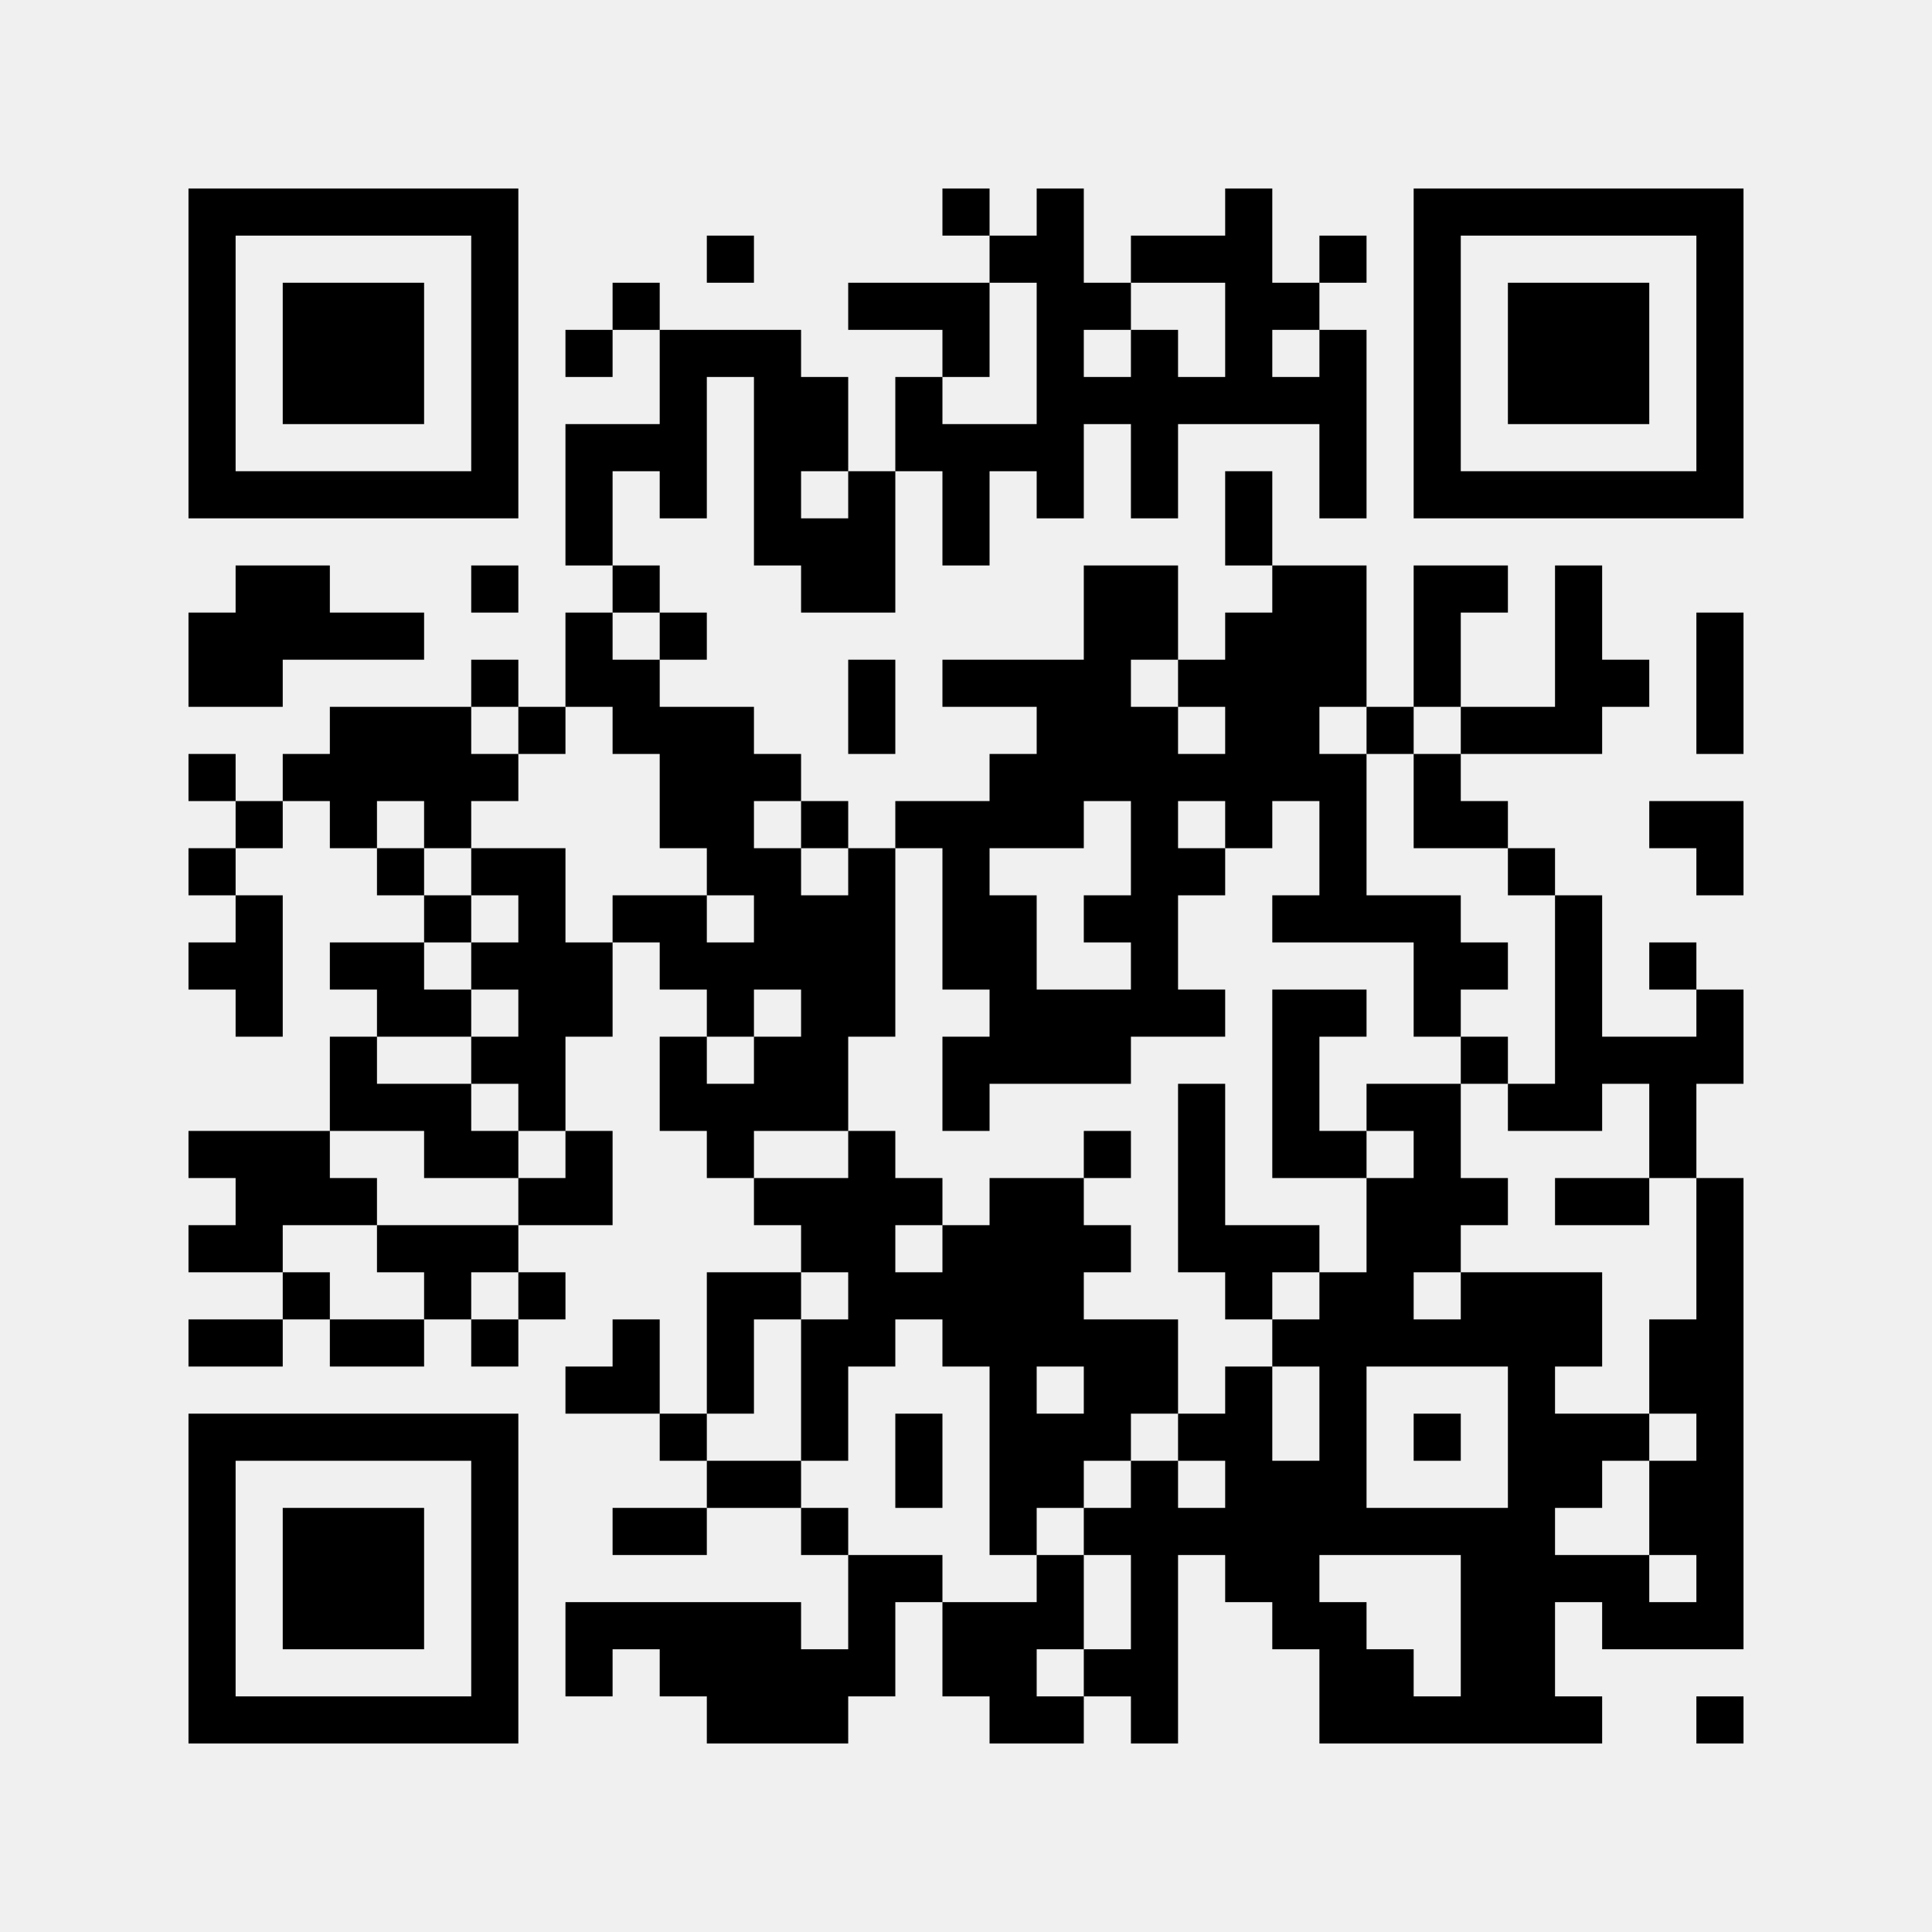
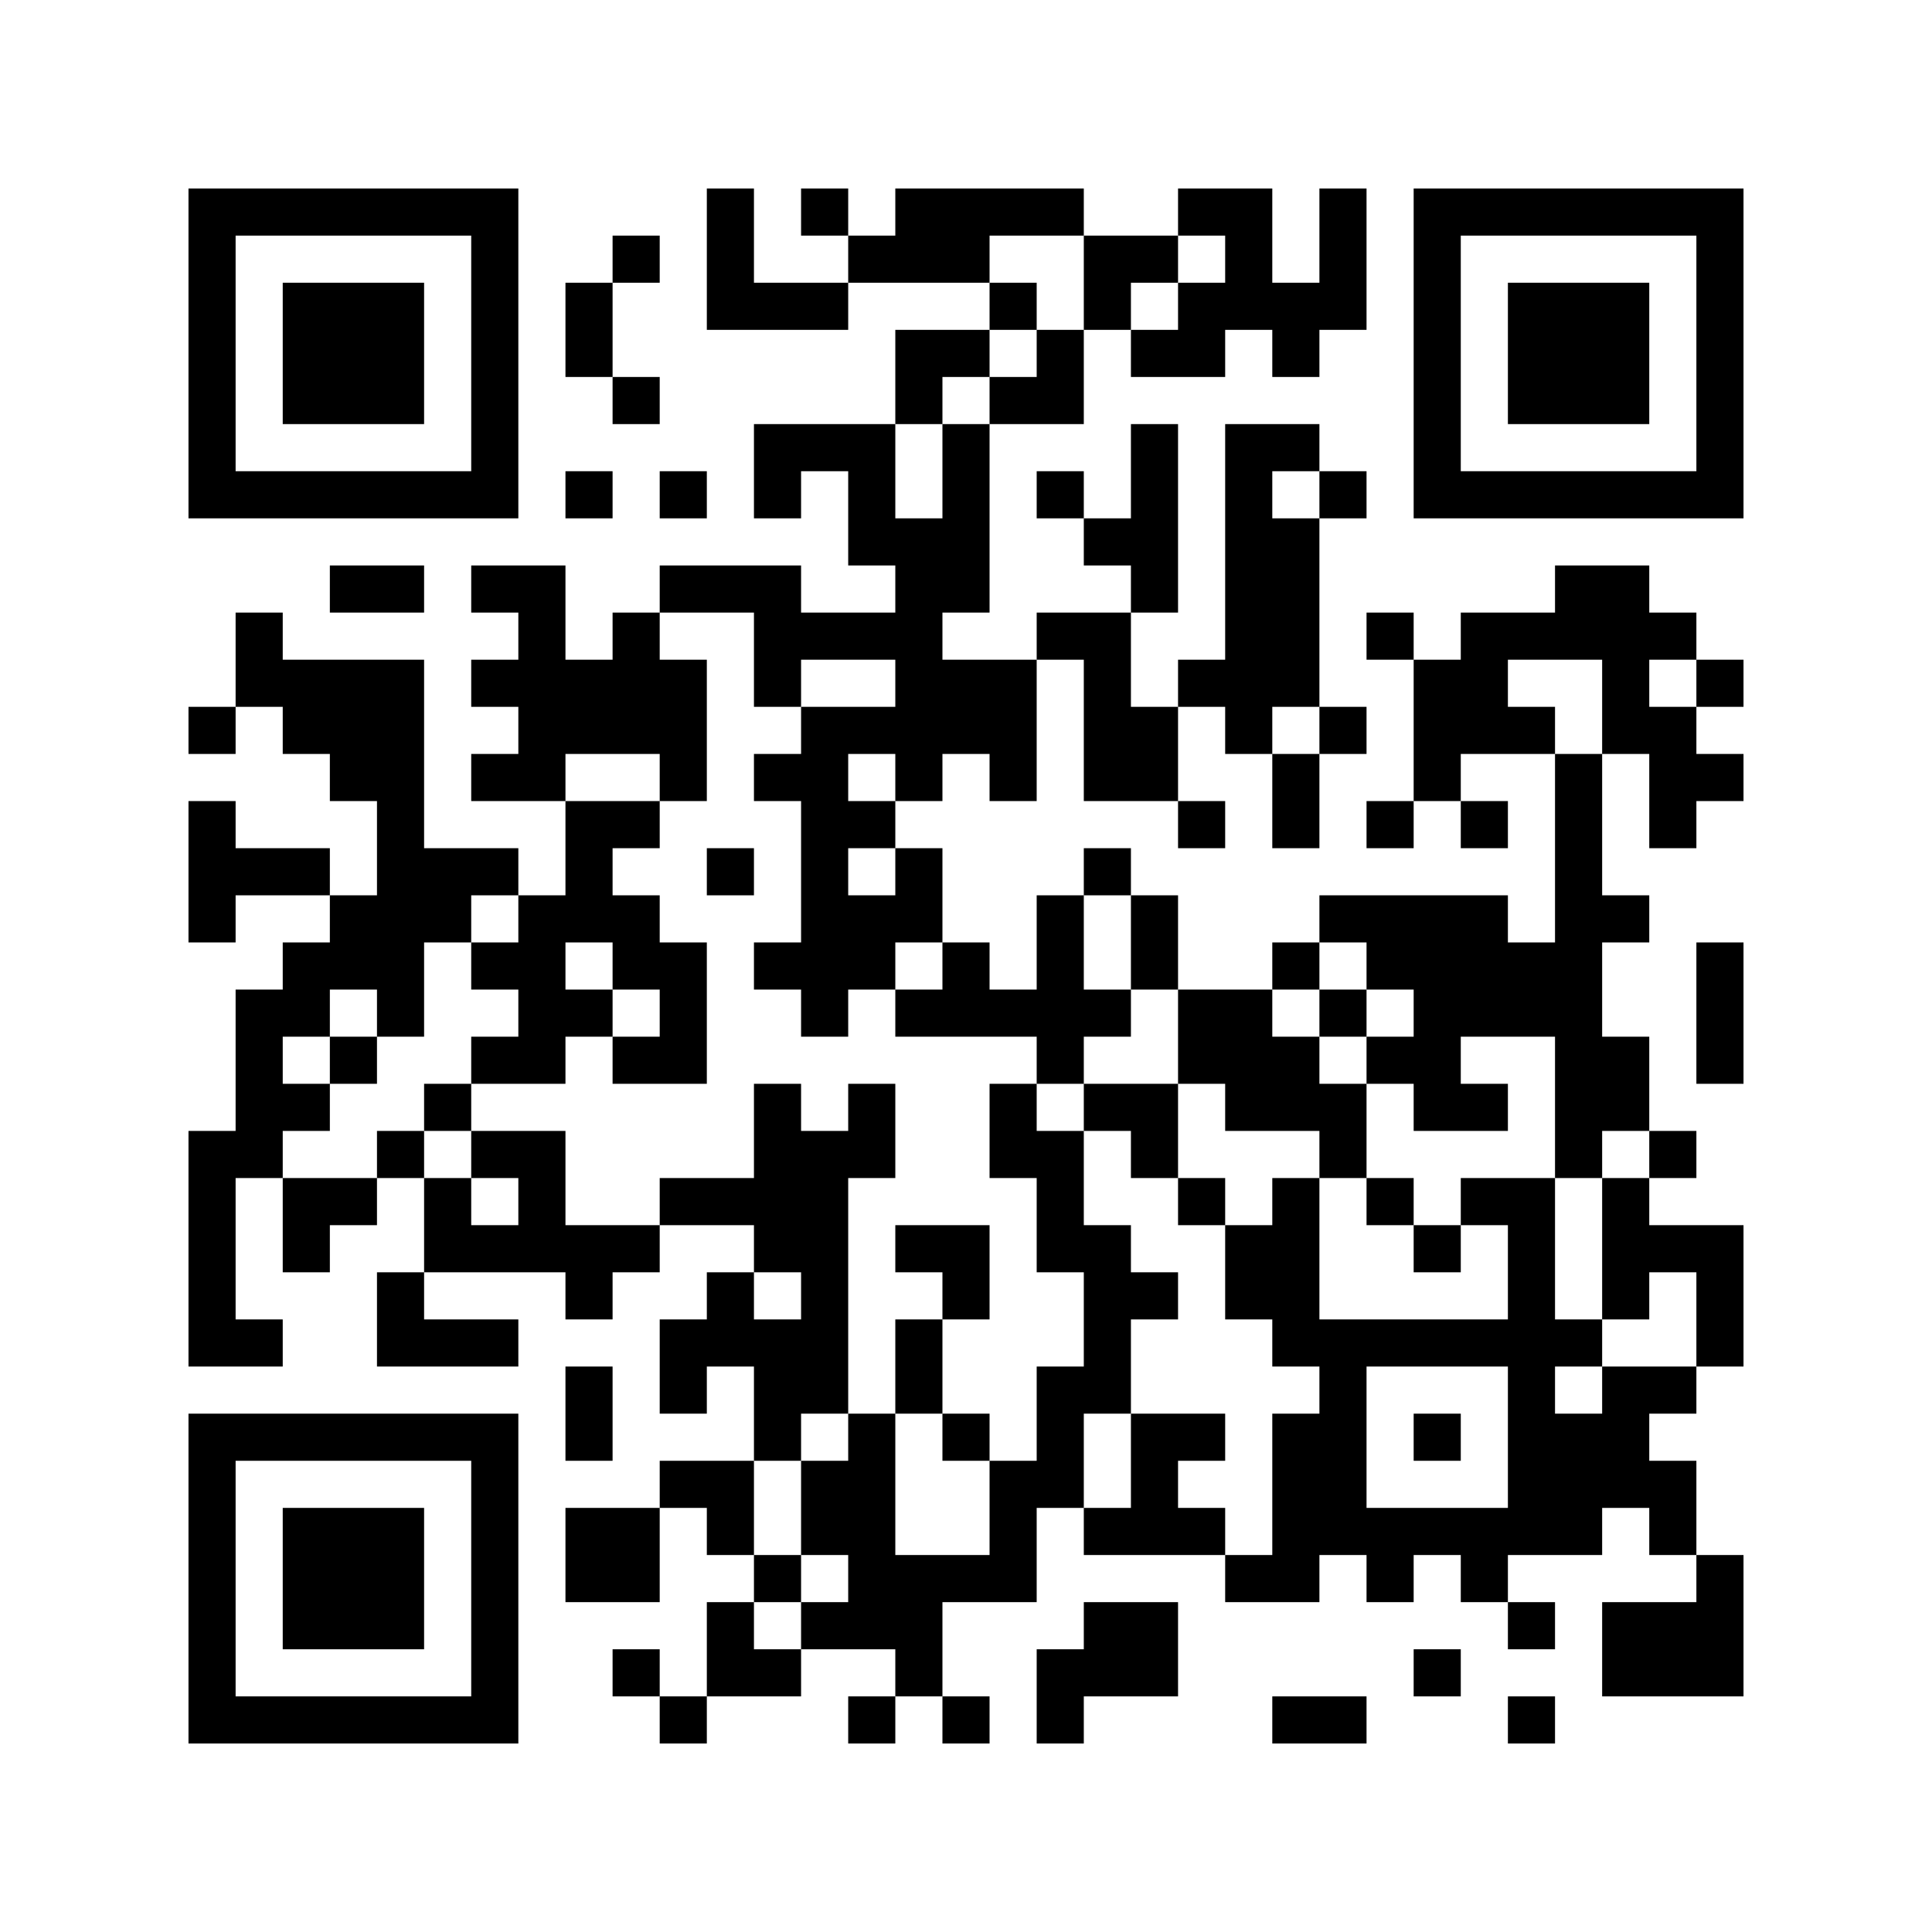
- <svg xmlns="http://www.w3.org/2000/svg" width="41mm" height="41mm" version="1.1" viewBox="0 0 41 41">
-   <path d="M4,4H5V5H4zM5,4H6V5H5zM6,4H7V5H6zM7,4H8V5H7zM8,4H9V5H8zM9,4H10V5H9zM10,4H11V5H10zM20,4H21V5H20zM22,4H23V5H22zM26,4H27V5H26zM30,4H31V5H30zM31,4H32V5H31zM32,4H33V5H32zM33,4H34V5H33zM34,4H35V5H34zM35,4H36V5H35zM36,4H37V5H36zM4,5H5V6H4zM10,5H11V6H10zM15,5H16V6H15zM21,5H22V6H21zM22,5H23V6H22zM24,5H25V6H24zM25,5H26V6H25zM26,5H27V6H26zM28,5H29V6H28zM30,5H31V6H30zM36,5H37V6H36zM4,6H5V7H4zM6,6H7V7H6zM7,6H8V7H7zM8,6H9V7H8zM10,6H11V7H10zM13,6H14V7H13zM18,6H19V7H18zM19,6H20V7H19zM20,6H21V7H20zM22,6H23V7H22zM23,6H24V7H23zM26,6H27V7H26zM27,6H28V7H27zM30,6H31V7H30zM32,6H33V7H32zM33,6H34V7H33zM34,6H35V7H34zM36,6H37V7H36zM4,7H5V8H4zM6,7H7V8H6zM7,7H8V8H7zM8,7H9V8H8zM10,7H11V8H10zM12,7H13V8H12zM14,7H15V8H14zM15,7H16V8H15zM16,7H17V8H16zM20,7H21V8H20zM22,7H23V8H22zM24,7H25V8H24zM26,7H27V8H26zM28,7H29V8H28zM30,7H31V8H30zM32,7H33V8H32zM33,7H34V8H33zM34,7H35V8H34zM36,7H37V8H36zM4,8H5V9H4zM6,8H7V9H6zM7,8H8V9H7zM8,8H9V9H8zM10,8H11V9H10zM14,8H15V9H14zM16,8H17V9H16zM17,8H18V9H17zM19,8H20V9H19zM22,8H23V9H22zM23,8H24V9H23zM24,8H25V9H24zM25,8H26V9H25zM26,8H27V9H26zM27,8H28V9H27zM28,8H29V9H28zM30,8H31V9H30zM32,8H33V9H32zM33,8H34V9H33zM34,8H35V9H34zM36,8H37V9H36zM4,9H5V10H4zM10,9H11V10H10zM12,9H13V10H12zM13,9H14V10H13zM14,9H15V10H14zM16,9H17V10H16zM17,9H18V10H17zM19,9H20V10H19zM20,9H21V10H20zM21,9H22V10H21zM22,9H23V10H22zM24,9H25V10H24zM28,9H29V10H28zM30,9H31V10H30zM36,9H37V10H36zM4,10H5V11H4zM5,10H6V11H5zM6,10H7V11H6zM7,10H8V11H7zM8,10H9V11H8zM9,10H10V11H9zM10,10H11V11H10zM12,10H13V11H12zM14,10H15V11H14zM16,10H17V11H16zM18,10H19V11H18zM20,10H21V11H20zM22,10H23V11H22zM24,10H25V11H24zM26,10H27V11H26zM28,10H29V11H28zM30,10H31V11H30zM31,10H32V11H31zM32,10H33V11H32zM33,10H34V11H33zM34,10H35V11H34zM35,10H36V11H35zM36,10H37V11H36zM12,11H13V12H12zM16,11H17V12H16zM17,11H18V12H17zM18,11H19V12H18zM20,11H21V12H20zM26,11H27V12H26zM5,12H6V13H5zM6,12H7V13H6zM10,12H11V13H10zM13,12H14V13H13zM17,12H18V13H17zM18,12H19V13H18zM23,12H24V13H23zM24,12H25V13H24zM27,12H28V13H27zM28,12H29V13H28zM30,12H31V13H30zM31,12H32V13H31zM33,12H34V13H33zM4,13H5V14H4zM5,13H6V14H5zM6,13H7V14H6zM7,13H8V14H7zM8,13H9V14H8zM12,13H13V14H12zM14,13H15V14H14zM23,13H24V14H23zM24,13H25V14H24zM26,13H27V14H26zM27,13H28V14H27zM28,13H29V14H28zM30,13H31V14H30zM33,13H34V14H33zM36,13H37V14H36zM4,14H5V15H4zM5,14H6V15H5zM10,14H11V15H10zM12,14H13V15H12zM13,14H14V15H13zM18,14H19V15H18zM20,14H21V15H20zM21,14H22V15H21zM22,14H23V15H22zM23,14H24V15H23zM25,14H26V15H25zM26,14H27V15H26zM27,14H28V15H27zM28,14H29V15H28zM30,14H31V15H30zM33,14H34V15H33zM34,14H35V15H34zM36,14H37V15H36zM7,15H8V16H7zM8,15H9V16H8zM9,15H10V16H9zM11,15H12V16H11zM13,15H14V16H13zM14,15H15V16H14zM15,15H16V16H15zM18,15H19V16H18zM22,15H23V16H22zM23,15H24V16H23zM24,15H25V16H24zM26,15H27V16H26zM27,15H28V16H27zM29,15H30V16H29zM31,15H32V16H31zM32,15H33V16H32zM33,15H34V16H33zM36,15H37V16H36zM4,16H5V17H4zM6,16H7V17H6zM7,16H8V17H7zM8,16H9V17H8zM9,16H10V17H9zM10,16H11V17H10zM14,16H15V17H14zM15,16H16V17H15zM16,16H17V17H16zM21,16H22V17H21zM22,16H23V17H22zM23,16H24V17H23zM24,16H25V17H24zM25,16H26V17H25zM26,16H27V17H26zM27,16H28V17H27zM28,16H29V17H28zM30,16H31V17H30zM5,17H6V18H5zM7,17H8V18H7zM9,17H10V18H9zM14,17H15V18H14zM15,17H16V18H15zM17,17H18V18H17zM19,17H20V18H19zM20,17H21V18H20zM21,17H22V18H21zM22,17H23V18H22zM24,17H25V18H24zM26,17H27V18H26zM28,17H29V18H28zM30,17H31V18H30zM31,17H32V18H31zM35,17H36V18H35zM36,17H37V18H36zM4,18H5V19H4zM8,18H9V19H8zM10,18H11V19H10zM11,18H12V19H11zM15,18H16V19H15zM16,18H17V19H16zM18,18H19V19H18zM20,18H21V19H20zM24,18H25V19H24zM25,18H26V19H25zM28,18H29V19H28zM32,18H33V19H32zM36,18H37V19H36zM5,19H6V20H5zM9,19H10V20H9zM11,19H12V20H11zM13,19H14V20H13zM14,19H15V20H14zM16,19H17V20H16zM17,19H18V20H17zM18,19H19V20H18zM20,19H21V20H20zM21,19H22V20H21zM23,19H24V20H23zM24,19H25V20H24zM27,19H28V20H27zM28,19H29V20H28zM29,19H30V20H29zM30,19H31V20H30zM33,19H34V20H33zM4,20H5V21H4zM5,20H6V21H5zM7,20H8V21H7zM8,20H9V21H8zM10,20H11V21H10zM11,20H12V21H11zM12,20H13V21H12zM14,20H15V21H14zM15,20H16V21H15zM16,20H17V21H16zM17,20H18V21H17zM18,20H19V21H18zM20,20H21V21H20zM21,20H22V21H21zM24,20H25V21H24zM30,20H31V21H30zM31,20H32V21H31zM33,20H34V21H33zM35,20H36V21H35zM5,21H6V22H5zM8,21H9V22H8zM9,21H10V22H9zM11,21H12V22H11zM12,21H13V22H12zM15,21H16V22H15zM17,21H18V22H17zM18,21H19V22H18zM21,21H22V22H21zM22,21H23V22H22zM23,21H24V22H23zM24,21H25V22H24zM25,21H26V22H25zM27,21H28V22H27zM28,21H29V22H28zM30,21H31V22H30zM33,21H34V22H33zM36,21H37V22H36zM7,22H8V23H7zM10,22H11V23H10zM11,22H12V23H11zM14,22H15V23H14zM16,22H17V23H16zM17,22H18V23H17zM20,22H21V23H20zM21,22H22V23H21zM22,22H23V23H22zM23,22H24V23H23zM27,22H28V23H27zM31,22H32V23H31zM33,22H34V23H33zM34,22H35V23H34zM35,22H36V23H35zM36,22H37V23H36zM7,23H8V24H7zM8,23H9V24H8zM9,23H10V24H9zM11,23H12V24H11zM14,23H15V24H14zM15,23H16V24H15zM16,23H17V24H16zM17,23H18V24H17zM20,23H21V24H20zM25,23H26V24H25zM27,23H28V24H27zM29,23H30V24H29zM30,23H31V24H30zM32,23H33V24H32zM33,23H34V24H33zM35,23H36V24H35zM4,24H5V25H4zM5,24H6V25H5zM6,24H7V25H6zM9,24H10V25H9zM10,24H11V25H10zM12,24H13V25H12zM15,24H16V25H15zM18,24H19V25H18zM23,24H24V25H23zM25,24H26V25H25zM27,24H28V25H27zM28,24H29V25H28zM30,24H31V25H30zM35,24H36V25H35zM5,25H6V26H5zM6,25H7V26H6zM7,25H8V26H7zM11,25H12V26H11zM12,25H13V26H12zM16,25H17V26H16zM17,25H18V26H17zM18,25H19V26H18zM19,25H20V26H19zM21,25H22V26H21zM22,25H23V26H22zM25,25H26V26H25zM29,25H30V26H29zM30,25H31V26H30zM31,25H32V26H31zM33,25H34V26H33zM34,25H35V26H34zM36,25H37V26H36zM4,26H5V27H4zM5,26H6V27H5zM8,26H9V27H8zM9,26H10V27H9zM10,26H11V27H10zM17,26H18V27H17zM18,26H19V27H18zM20,26H21V27H20zM21,26H22V27H21zM22,26H23V27H22zM23,26H24V27H23zM25,26H26V27H25zM26,26H27V27H26zM27,26H28V27H27zM29,26H30V27H29zM30,26H31V27H30zM36,26H37V27H36zM6,27H7V28H6zM9,27H10V28H9zM11,27H12V28H11zM15,27H16V28H15zM16,27H17V28H16zM18,27H19V28H18zM19,27H20V28H19zM20,27H21V28H20zM21,27H22V28H21zM22,27H23V28H22zM26,27H27V28H26zM28,27H29V28H28zM29,27H30V28H29zM31,27H32V28H31zM32,27H33V28H32zM33,27H34V28H33zM36,27H37V28H36zM4,28H5V29H4zM5,28H6V29H5zM7,28H8V29H7zM8,28H9V29H8zM10,28H11V29H10zM13,28H14V29H13zM15,28H16V29H15zM17,28H18V29H17zM18,28H19V29H18zM20,28H21V29H20zM21,28H22V29H21zM22,28H23V29H22zM23,28H24V29H23zM24,28H25V29H24zM27,28H28V29H27zM28,28H29V29H28zM29,28H30V29H29zM30,28H31V29H30zM31,28H32V29H31zM32,28H33V29H32zM33,28H34V29H33zM35,28H36V29H35zM36,28H37V29H36zM12,29H13V30H12zM13,29H14V30H13zM15,29H16V30H15zM17,29H18V30H17zM21,29H22V30H21zM23,29H24V30H23zM24,29H25V30H24zM26,29H27V30H26zM28,29H29V30H28zM32,29H33V30H32zM35,29H36V30H35zM36,29H37V30H36zM4,30H5V31H4zM5,30H6V31H5zM6,30H7V31H6zM7,30H8V31H7zM8,30H9V31H8zM9,30H10V31H9zM10,30H11V31H10zM14,30H15V31H14zM17,30H18V31H17zM19,30H20V31H19zM21,30H22V31H21zM22,30H23V31H22zM23,30H24V31H23zM25,30H26V31H25zM26,30H27V31H26zM28,30H29V31H28zM30,30H31V31H30zM32,30H33V31H32zM33,30H34V31H33zM34,30H35V31H34zM36,30H37V31H36zM4,31H5V32H4zM10,31H11V32H10zM15,31H16V32H15zM16,31H17V32H16zM19,31H20V32H19zM21,31H22V32H21zM22,31H23V32H22zM24,31H25V32H24zM26,31H27V32H26zM27,31H28V32H27zM28,31H29V32H28zM32,31H33V32H32zM33,31H34V32H33zM35,31H36V32H35zM36,31H37V32H36zM4,32H5V33H4zM6,32H7V33H6zM7,32H8V33H7zM8,32H9V33H8zM10,32H11V33H10zM13,32H14V33H13zM14,32H15V33H14zM17,32H18V33H17zM21,32H22V33H21zM23,32H24V33H23zM24,32H25V33H24zM25,32H26V33H25zM26,32H27V33H26zM27,32H28V33H27zM28,32H29V33H28zM29,32H30V33H29zM30,32H31V33H30zM31,32H32V33H31zM32,32H33V33H32zM35,32H36V33H35zM36,32H37V33H36zM4,33H5V34H4zM6,33H7V34H6zM7,33H8V34H7zM8,33H9V34H8zM10,33H11V34H10zM18,33H19V34H18zM19,33H20V34H19zM22,33H23V34H22zM24,33H25V34H24zM26,33H27V34H26zM27,33H28V34H27zM31,33H32V34H31zM32,33H33V34H32zM33,33H34V34H33zM34,33H35V34H34zM36,33H37V34H36zM4,34H5V35H4zM6,34H7V35H6zM7,34H8V35H7zM8,34H9V35H8zM10,34H11V35H10zM12,34H13V35H12zM13,34H14V35H13zM14,34H15V35H14zM15,34H16V35H15zM16,34H17V35H16zM18,34H19V35H18zM20,34H21V35H20zM21,34H22V35H21zM22,34H23V35H22zM24,34H25V35H24zM27,34H28V35H27zM28,34H29V35H28zM31,34H32V35H31zM32,34H33V35H32zM34,34H35V35H34zM35,34H36V35H35zM36,34H37V35H36zM4,35H5V36H4zM10,35H11V36H10zM12,35H13V36H12zM14,35H15V36H14zM15,35H16V36H15zM16,35H17V36H16zM17,35H18V36H17zM18,35H19V36H18zM20,35H21V36H20zM21,35H22V36H21zM23,35H24V36H23zM24,35H25V36H24zM28,35H29V36H28zM29,35H30V36H29zM31,35H32V36H31zM32,35H33V36H32zM4,36H5V37H4zM5,36H6V37H5zM6,36H7V37H6zM7,36H8V37H7zM8,36H9V37H8zM9,36H10V37H9zM10,36H11V37H10zM15,36H16V37H15zM16,36H17V37H16zM17,36H18V37H17zM21,36H22V37H21zM22,36H23V37H22zM24,36H25V37H24zM28,36H29V37H28zM29,36H30V37H29zM30,36H31V37H30zM31,36H32V37H31zM32,36H33V37H32zM33,36H34V37H33zM36,36H37V37H36z" id="qr-path" fill="#000000" fill-opacity="1" fill-rule="nonzero" stroke="none" />
+ <svg xmlns="http://www.w3.org/2000/svg" width="410" height="410" class="segno">
+   <g transform="scale(10)">
+     <path fill="#fff" d="M0 0h41v41h-41z" />
+     <path class="qrline" stroke="#000" d="M4 4.5h7m4 0h1m1 0h1m1 0h4m2 0h2m1 0h1m1 0h7m-33 1h1m5 0h1m2 0h1m1 0h1m2 0h3m2 0h2m1 0h1m1 0h1m1 0h1m5 0h1m-33 1h1m1 0h3m1 0h1m1 0h1m2 0h3m3 0h1m1 0h1m1 0h4m1 0h1m1 0h3m1 0h1m-33 1h1m1 0h3m1 0h1m1 0h1m6 0h2m1 0h1m1 0h2m1 0h1m2 0h1m1 0h3m1 0h1m-33 1h1m1 0h3m1 0h1m2 0h1m5 0h1m1 0h2m7 0h1m1 0h3m1 0h1m-33 1h1m5 0h1m5 0h3m1 0h1m3 0h1m1 0h2m2 0h1m5 0h1m-33 1h7m1 0h1m1 0h1m1 0h1m1 0h1m1 0h1m1 0h1m1 0h1m1 0h1m1 0h1m1 0h7m-19 1h3m2 0h2m1 0h2m-21 1h2m1 0h2m2 0h3m2 0h2m3 0h1m1 0h2m5 0h2m-30 1h1m5 0h1m1 0h1m2 0h4m2 0h2m2 0h2m1 0h1m1 0h5m-31 1h4m1 0h5m1 0h1m2 0h3m1 0h1m1 0h3m2 0h2m2 0h1m1 0h1m-33 1h1m1 0h3m2 0h4m2 0h5m1 0h2m1 0h1m1 0h1m1 0h3m1 0h2m-29 1h2m1 0h2m2 0h1m1 0h2m1 0h1m1 0h1m1 0h2m2 0h1m2 0h1m2 0h1m1 0h2m-33 1h1m3 0h1m3 0h2m3 0h2m6 0h1m1 0h1m1 0h1m1 0h1m1 0h1m1 0h1m-32 1h3m1 0h3m1 0h1m2 0h1m1 0h1m1 0h1m3 0h1m9 0h1m-30 1h1m2 0h3m1 0h3m3 0h3m2 0h1m1 0h1m3 0h4m1 0h2m-29 1h3m1 0h2m1 0h2m1 0h3m1 0h1m1 0h1m1 0h1m2 0h1m1 0h5m2 0h1m-32 1h2m1 0h1m2 0h2m1 0h1m2 0h1m1 0h5m1 0h2m1 0h1m1 0h4m2 0h1m-32 1h1m1 0h1m2 0h2m1 0h2m7 0h1m2 0h3m1 0h2m2 0h2m1 0h1m-32 1h2m2 0h1m6 0h1m1 0h1m2 0h1m1 0h2m1 0h3m1 0h2m1 0h2m-31 1h2m2 0h1m1 0h2m4 0h3m2 0h2m1 0h1m3 0h1m4 0h1m1 0h1m-32 1h1m1 0h2m1 0h1m1 0h1m2 0h4m4 0h1m2 0h1m1 0h1m1 0h1m1 0h2m1 0h1m-31 1h1m1 0h1m2 0h5m2 0h2m1 0h2m1 0h2m2 0h2m2 0h1m1 0h1m1 0h3m-33 1h1m3 0h1m3 0h1m2 0h1m1 0h1m2 0h1m2 0h2m1 0h2m4 0h1m1 0h1m1 0h1m-33 1h2m2 0h3m3 0h4m1 0h1m3 0h1m3 0h7m2 0h1m-25 1h1m1 0h1m1 0h2m1 0h1m2 0h2m4 0h1m3 0h1m1 0h2m-32 1h7m1 0h1m3 0h1m1 0h1m1 0h1m1 0h1m1 0h2m1 0h2m1 0h1m1 0h3m-31 1h1m5 0h1m3 0h2m1 0h2m2 0h2m1 0h1m2 0h2m3 0h4m-32 1h1m1 0h3m1 0h1m1 0h2m1 0h1m1 0h2m2 0h1m1 0h3m1 0h7m1 0h1m-32 1h1m1 0h3m1 0h1m1 0h2m2 0h1m1 0h4m4 0h2m1 0h1m1 0h1m4 0h1m-33 1h1m1 0h3m1 0h1m4 0h1m1 0h3m3 0h2m7 0h1m1 0h3m-33 1h1m5 0h1m2 0h1m1 0h2m2 0h1m2 0h3m5 0h1m3 0h3m-33 1h7m3 0h1m3 0h1m1 0h1m1 0h1m4 0h2m3 0h1" />
+   </g>
</svg>
